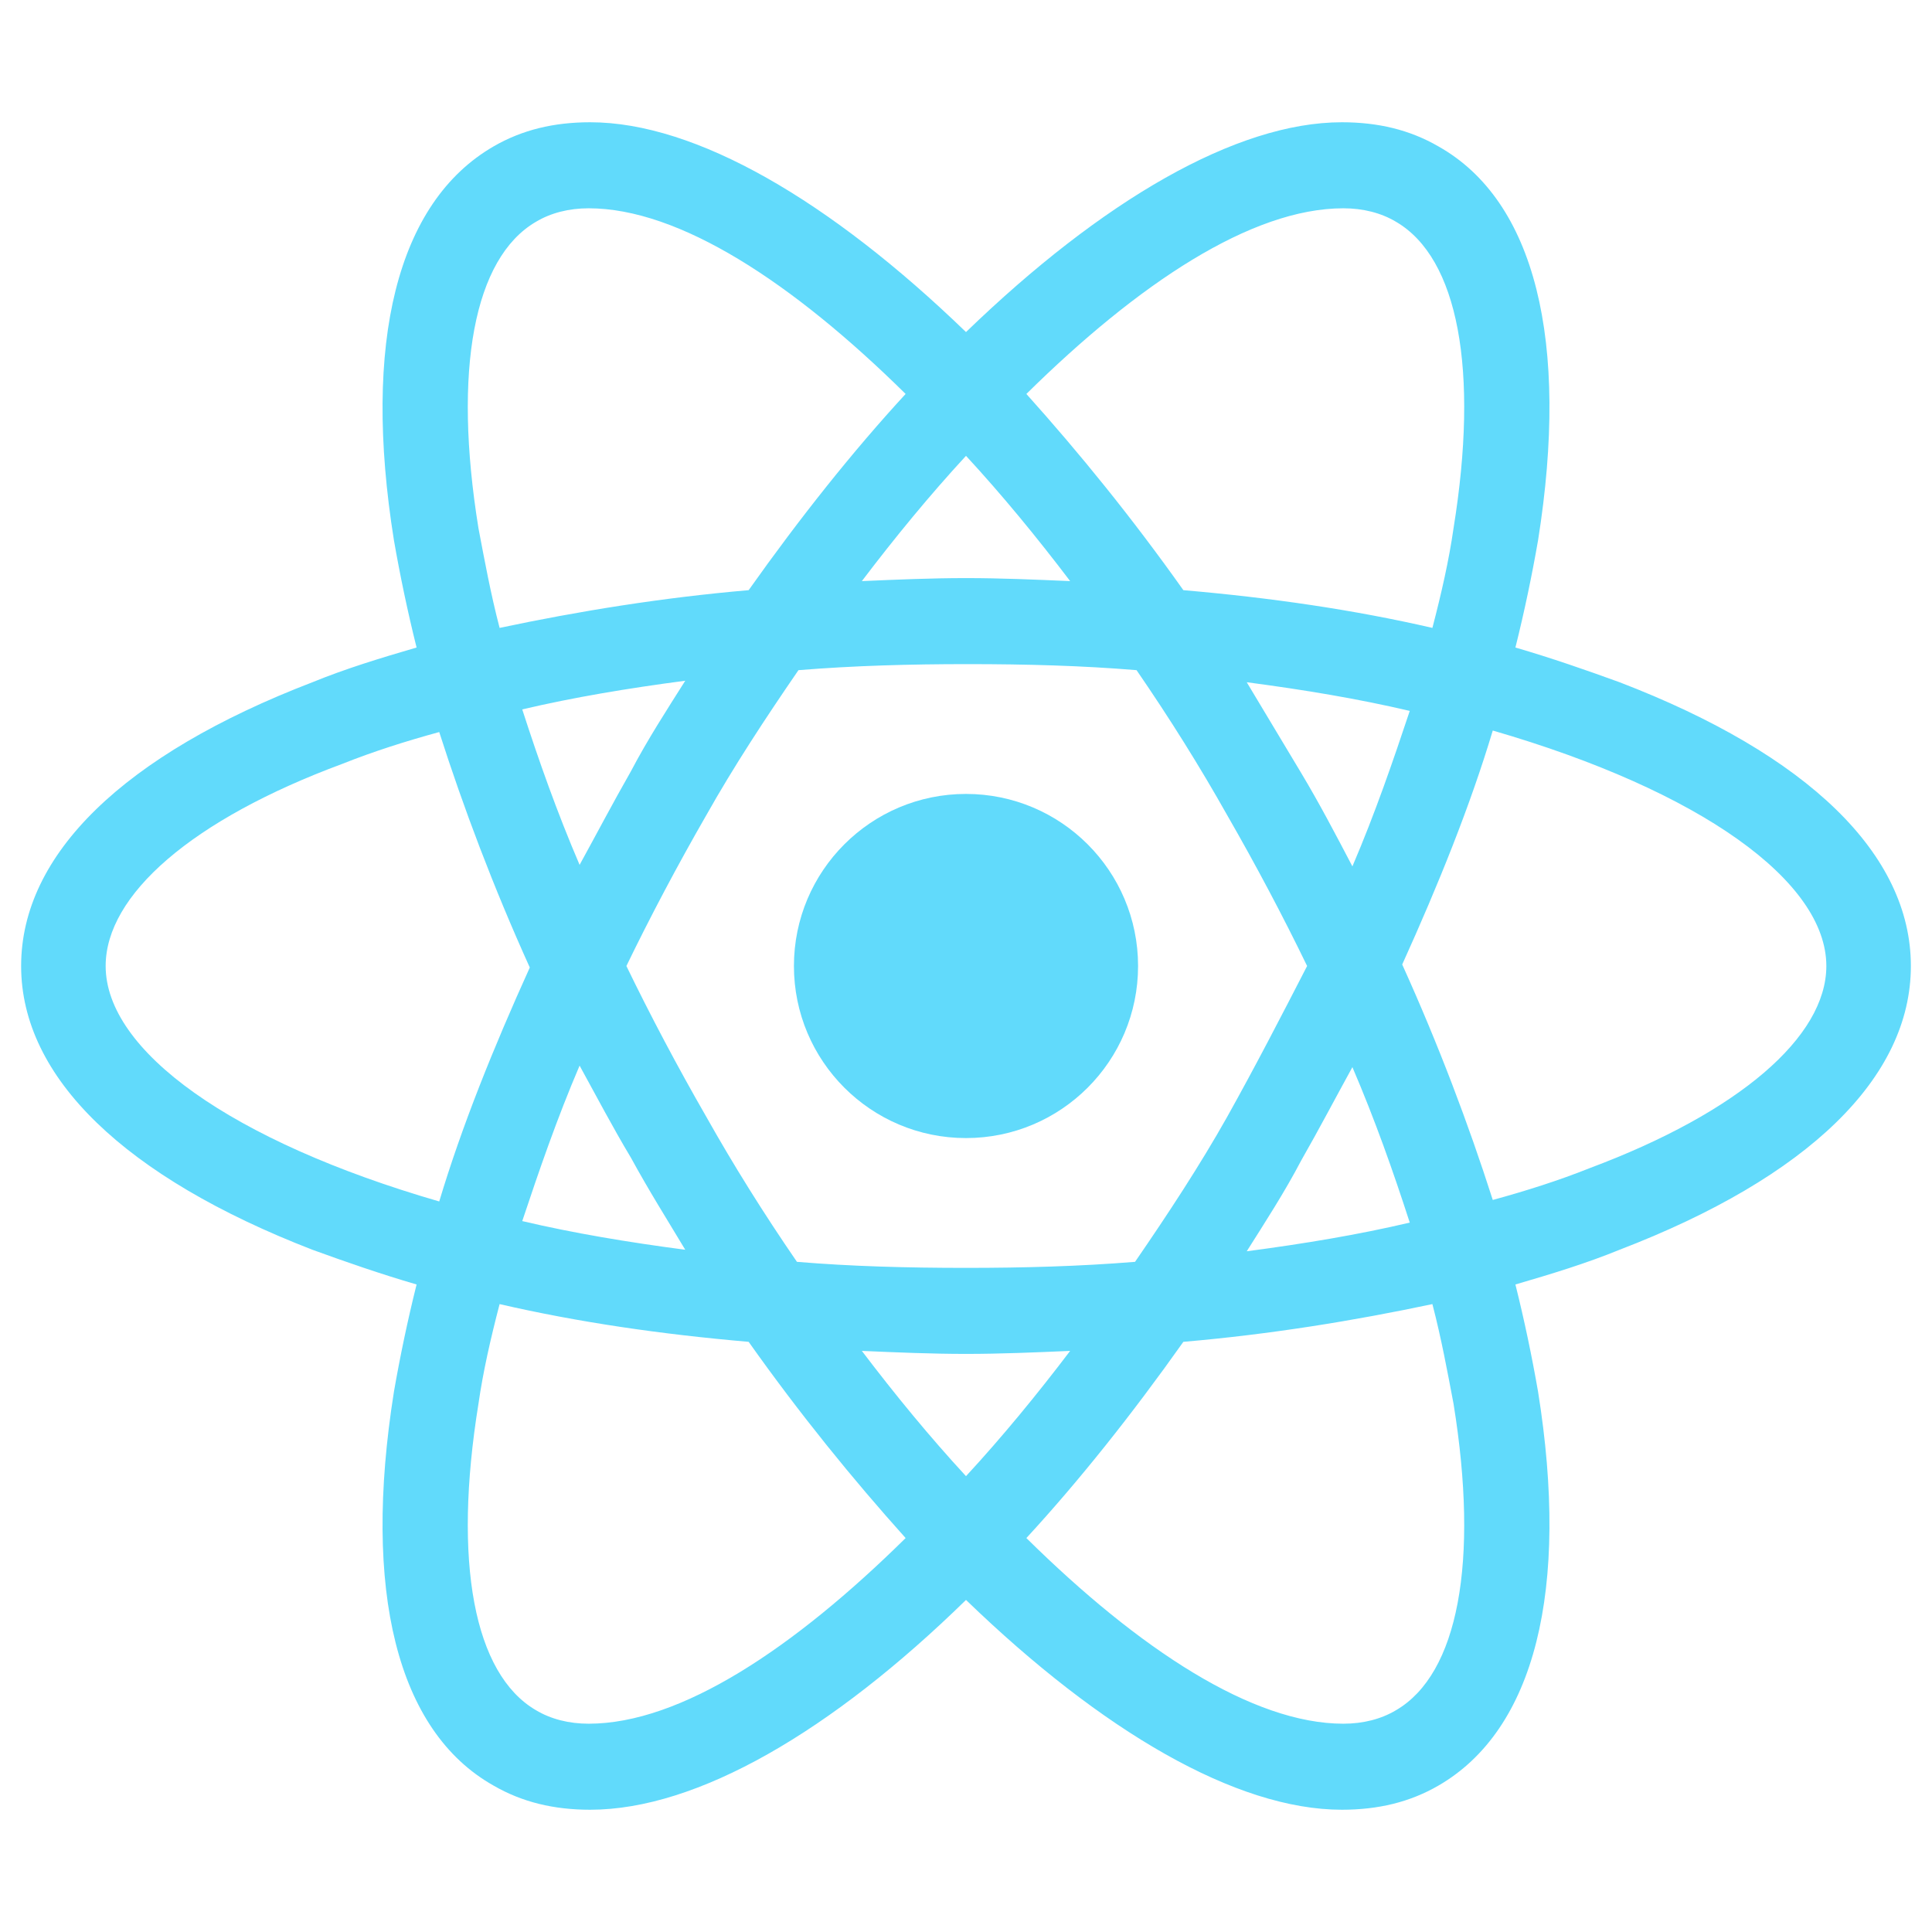
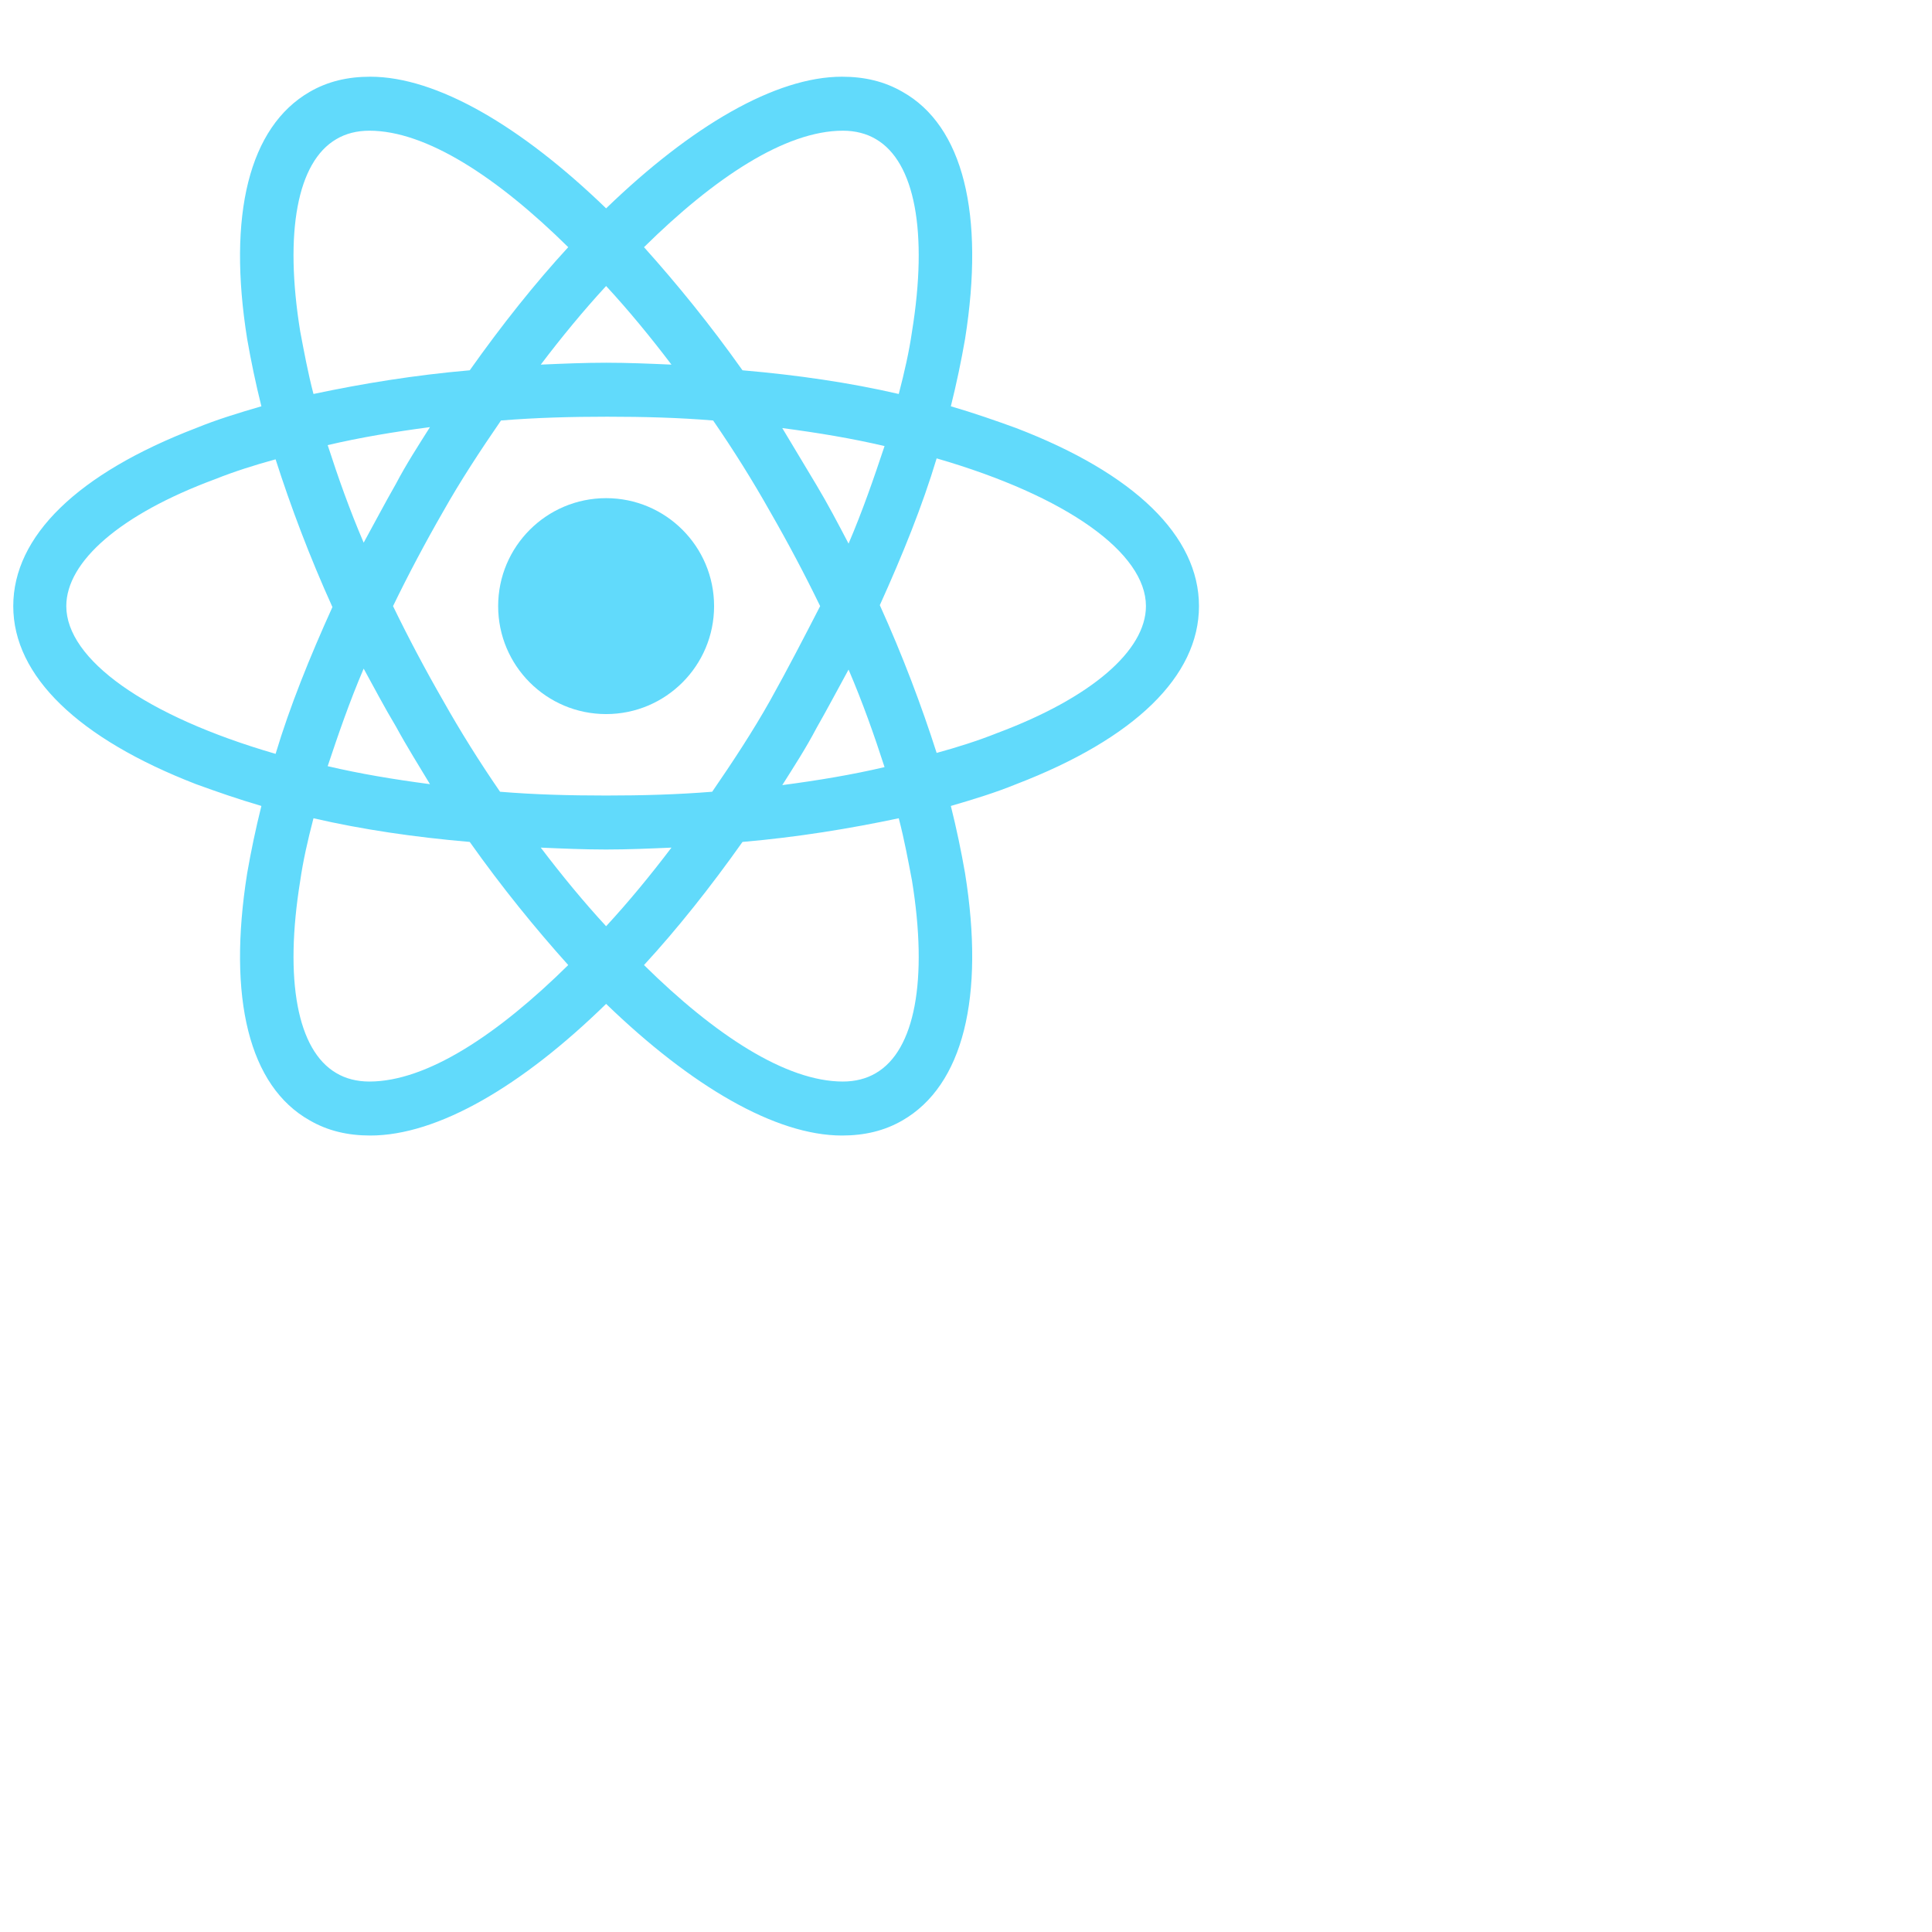
- <svg viewBox="0 0 128 128">
+ <svg xmlns="http://www.w3.org/2000/svg" width="300" height="300" viewBox="0 0 204 204">
  <g fill="#61DAFB">
    <circle cx="64" cy="64" r="11.4" />
    <path d="M107.3 45.2c-2.2-.8-4.5-1.6-6.9-2.3.6-2.4 1.1-4.8 1.5-7.1 2.1-13.2-.2-22.5-6.6-26.1-1.9-1.1-4-1.6-6.4-1.6-7 0-15.9 5.2-24.9 13.9-9-8.7-17.9-13.9-24.9-13.9-2.4 0-4.5.5-6.4 1.6-6.4 3.7-8.7 13-6.6 26.1.4 2.3.9 4.7 1.5 7.1-2.4.7-4.7 1.4-6.9 2.3C8.2 50 1.4 56.6 1.4 64s6.9 14 19.3 18.8c2.2.8 4.5 1.6 6.9 2.3-.6 2.4-1.1 4.8-1.5 7.1-2.1 13.2.2 22.5 6.6 26.1 1.9 1.1 4 1.6 6.4 1.6 7.1 0 16-5.2 24.9-13.9 9 8.7 17.9 13.9 24.9 13.9 2.4 0 4.5-.5 6.4-1.6 6.4-3.7 8.7-13 6.6-26.1-.4-2.3-.9-4.7-1.5-7.1 2.4-.7 4.7-1.4 6.9-2.3 12.5-4.8 19.3-11.4 19.3-18.8s-6.8-14-19.3-18.8zM92.5 14.7c4.1 2.4 5.5 9.8 3.8 20.3-.3 2.1-.8 4.3-1.4 6.6-5.2-1.2-10.7-2-16.5-2.5-3.4-4.8-6.9-9.1-10.4-13 7.4-7.3 14.9-12.3 21-12.3 1.3 0 2.5.3 3.5.9zM81.3 74c-1.8 3.2-3.9 6.4-6.1 9.6-3.7.3-7.4.4-11.2.4-3.9 0-7.6-.1-11.2-.4-2.2-3.2-4.2-6.4-6-9.6-1.9-3.3-3.7-6.7-5.3-10 1.6-3.3 3.4-6.7 5.3-10 1.8-3.2 3.9-6.4 6.1-9.6 3.7-.3 7.4-.4 11.2-.4 3.9 0 7.6.1 11.2.4 2.2 3.2 4.2 6.4 6 9.6 1.9 3.3 3.7 6.7 5.3 10-1.7 3.3-3.4 6.6-5.3 10zm8.3-3.3c1.5 3.5 2.7 6.9 3.8 10.3-3.4.8-7 1.4-10.8 1.9 1.2-1.9 2.5-3.9 3.6-6 1.2-2.1 2.3-4.2 3.4-6.2zM64 97.8c-2.4-2.6-4.7-5.4-6.9-8.3 2.3.1 4.6.2 6.9.2 2.3 0 4.6-.1 6.9-.2-2.2 2.9-4.5 5.7-6.9 8.3zm-18.6-15c-3.8-.5-7.4-1.1-10.8-1.9 1.1-3.3 2.3-6.8 3.8-10.3 1.1 2 2.2 4.1 3.4 6.1 1.2 2.2 2.4 4.1 3.6 6.1zm-7-25.5c-1.5-3.5-2.7-6.9-3.8-10.3 3.4-.8 7-1.4 10.8-1.9-1.2 1.9-2.5 3.9-3.6 6-1.2 2.1-2.3 4.2-3.4 6.2zM64 30.2c2.4 2.6 4.7 5.4 6.9 8.3-2.3-.1-4.6-.2-6.9-.2-2.3 0-4.6.1-6.9.2 2.2-2.9 4.5-5.7 6.9-8.3zm22.2 21l-3.6-6c3.8.5 7.4 1.1 10.8 1.9-1.1 3.3-2.3 6.8-3.8 10.3-1.1-2.1-2.2-4.2-3.4-6.2zM31.7 35c-1.7-10.5-.3-17.9 3.8-20.3 1-.6 2.2-.9 3.5-.9 6 0 13.5 4.9 21 12.3-3.5 3.8-7 8.2-10.4 13-5.8.5-11.3 1.4-16.5 2.5-.6-2.3-1-4.5-1.4-6.6zM7 64c0-4.7 5.7-9.7 15.7-13.4 2-.8 4.2-1.5 6.4-2.1 1.6 5 3.6 10.3 6 15.6-2.4 5.3-4.5 10.5-6 15.5C15.3 75.6 7 69.6 7 64zm28.5 49.3c-4.1-2.4-5.5-9.8-3.8-20.3.3-2.1.8-4.3 1.4-6.6 5.2 1.2 10.7 2 16.5 2.5 3.4 4.8 6.9 9.1 10.4 13-7.4 7.3-14.9 12.3-21 12.3-1.3 0-2.5-.3-3.5-.9zM96.3 93c1.7 10.5.3 17.9-3.8 20.3-1 .6-2.2.9-3.5.9-6 0-13.5-4.9-21-12.3 3.5-3.8 7-8.2 10.4-13 5.8-.5 11.3-1.4 16.5-2.5.6 2.3 1 4.5 1.4 6.6zm9-15.6c-2 .8-4.2 1.5-6.4 2.1-1.6-5-3.6-10.3-6-15.6 2.4-5.3 4.5-10.5 6-15.5 13.8 4 22.1 10 22.1 15.6 0 4.7-5.8 9.7-15.7 13.4z" />
  </g>
</svg>
